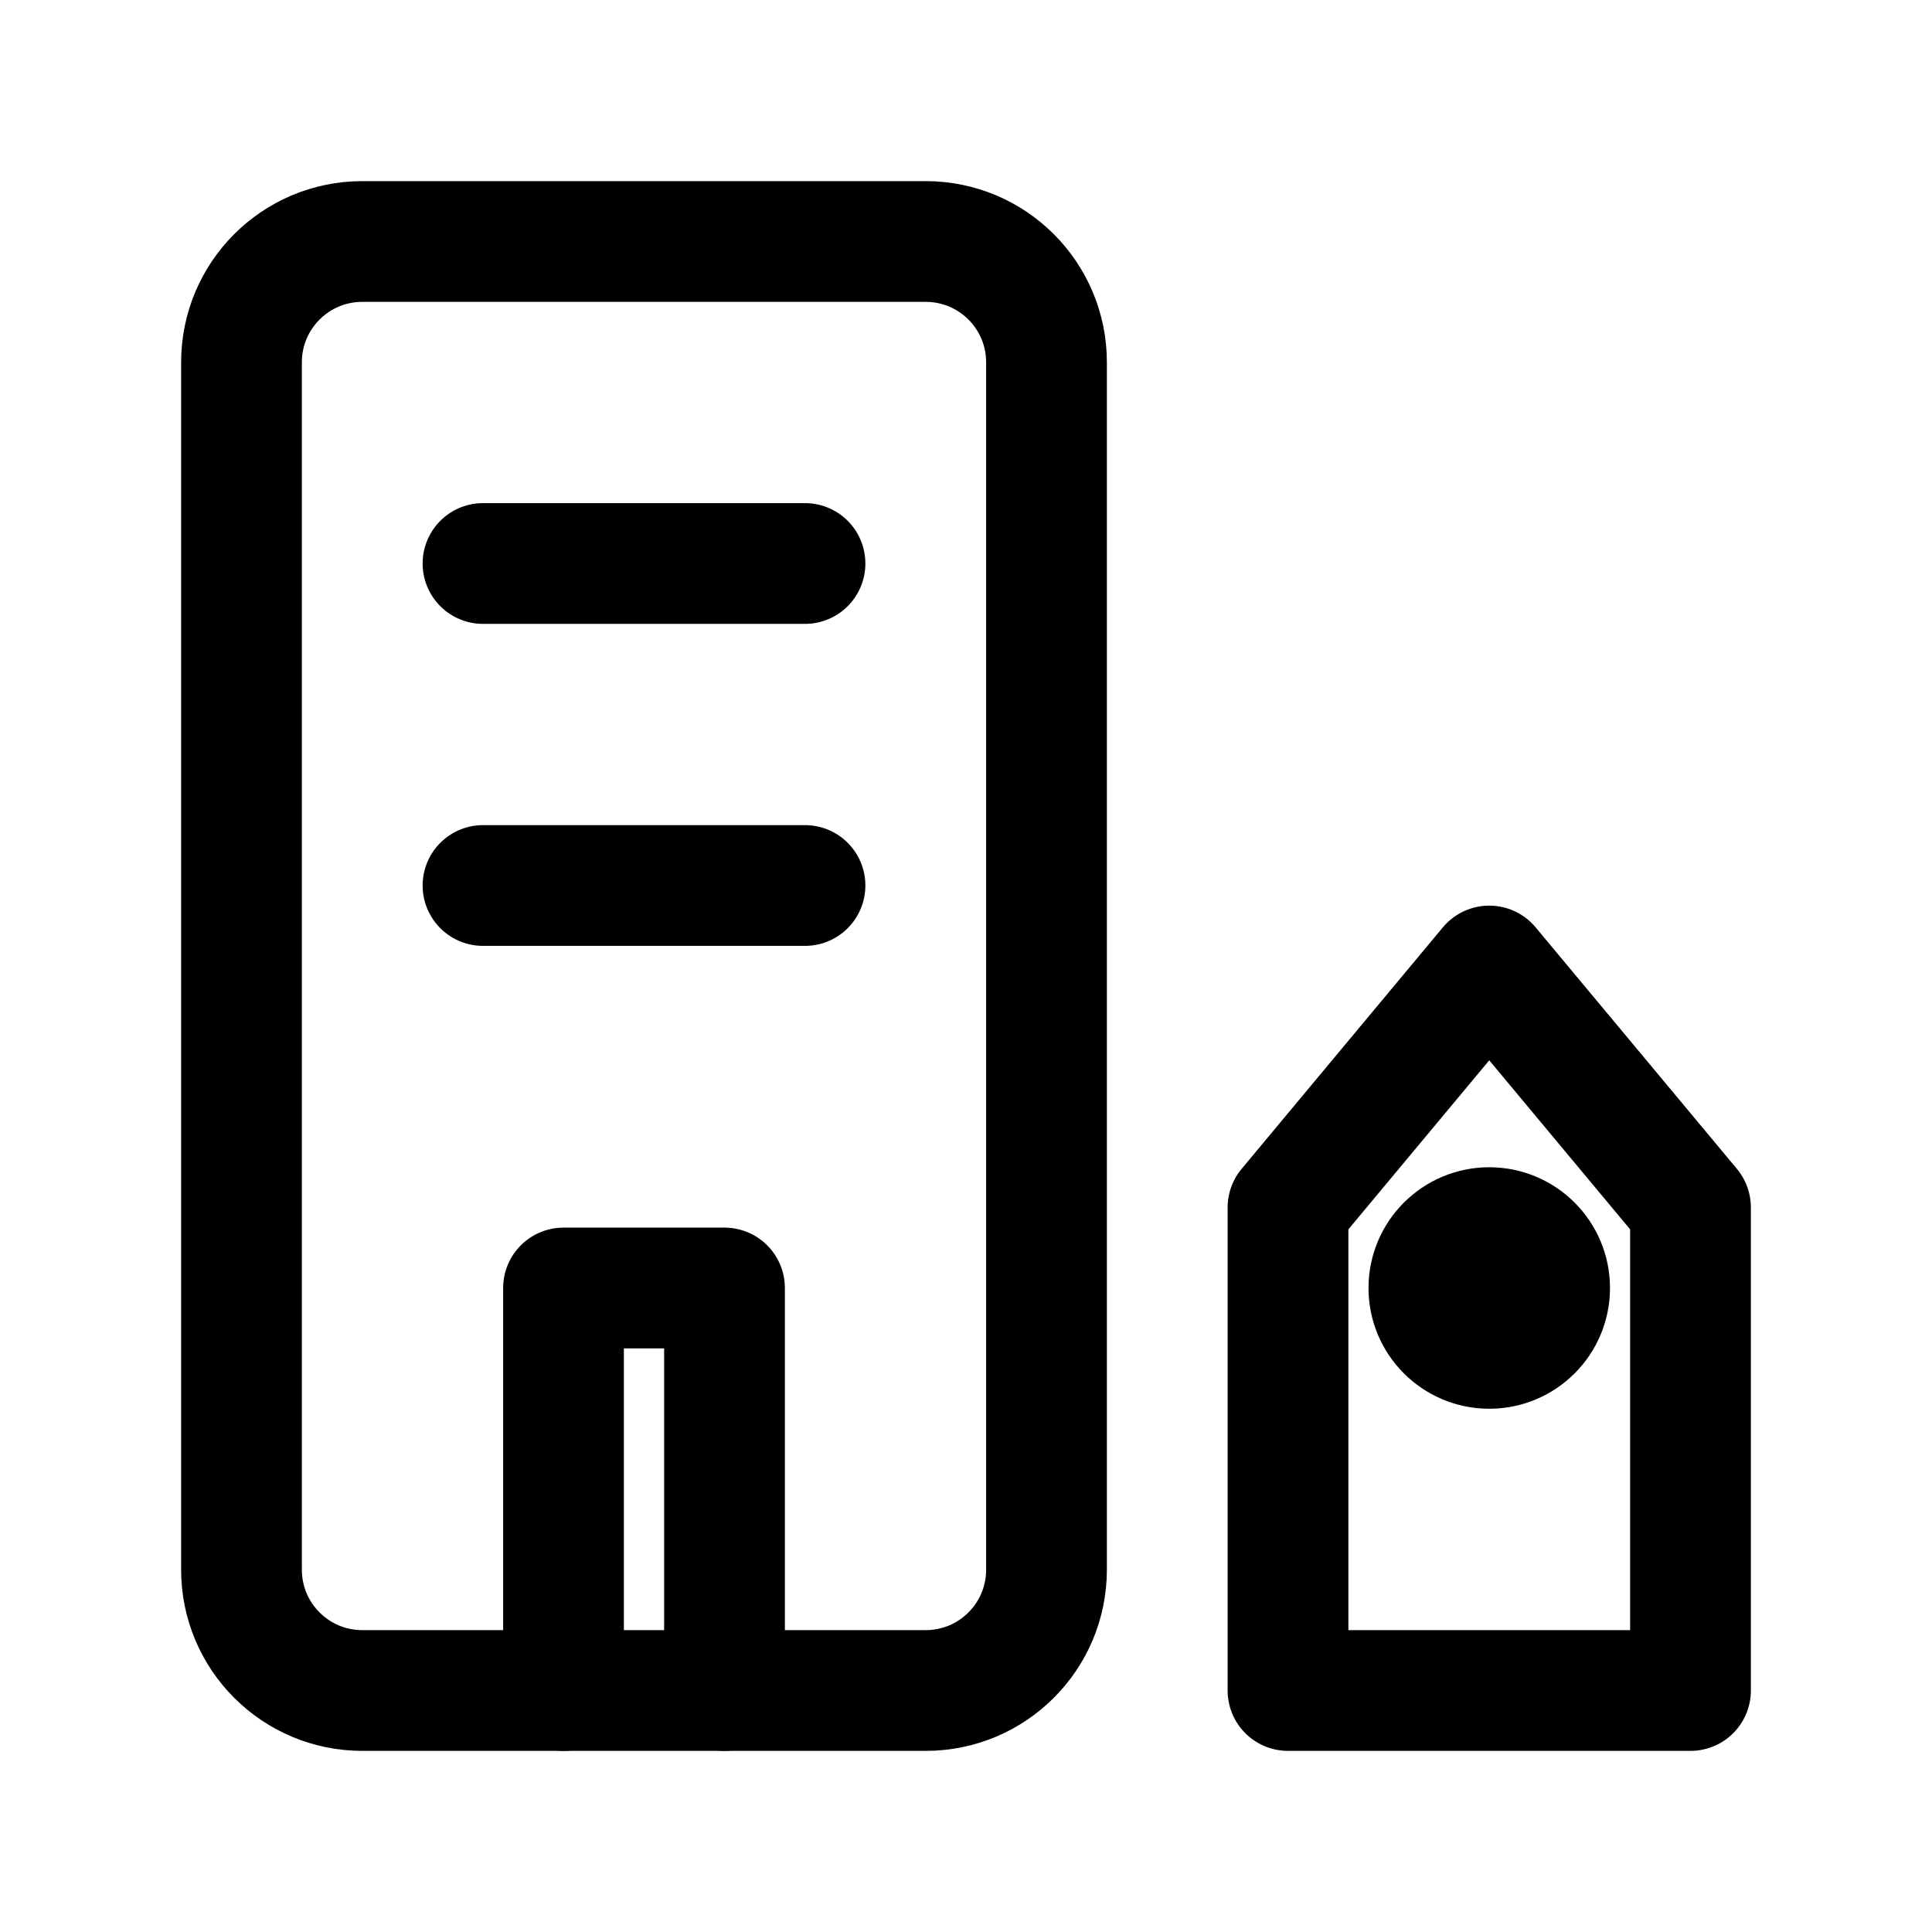
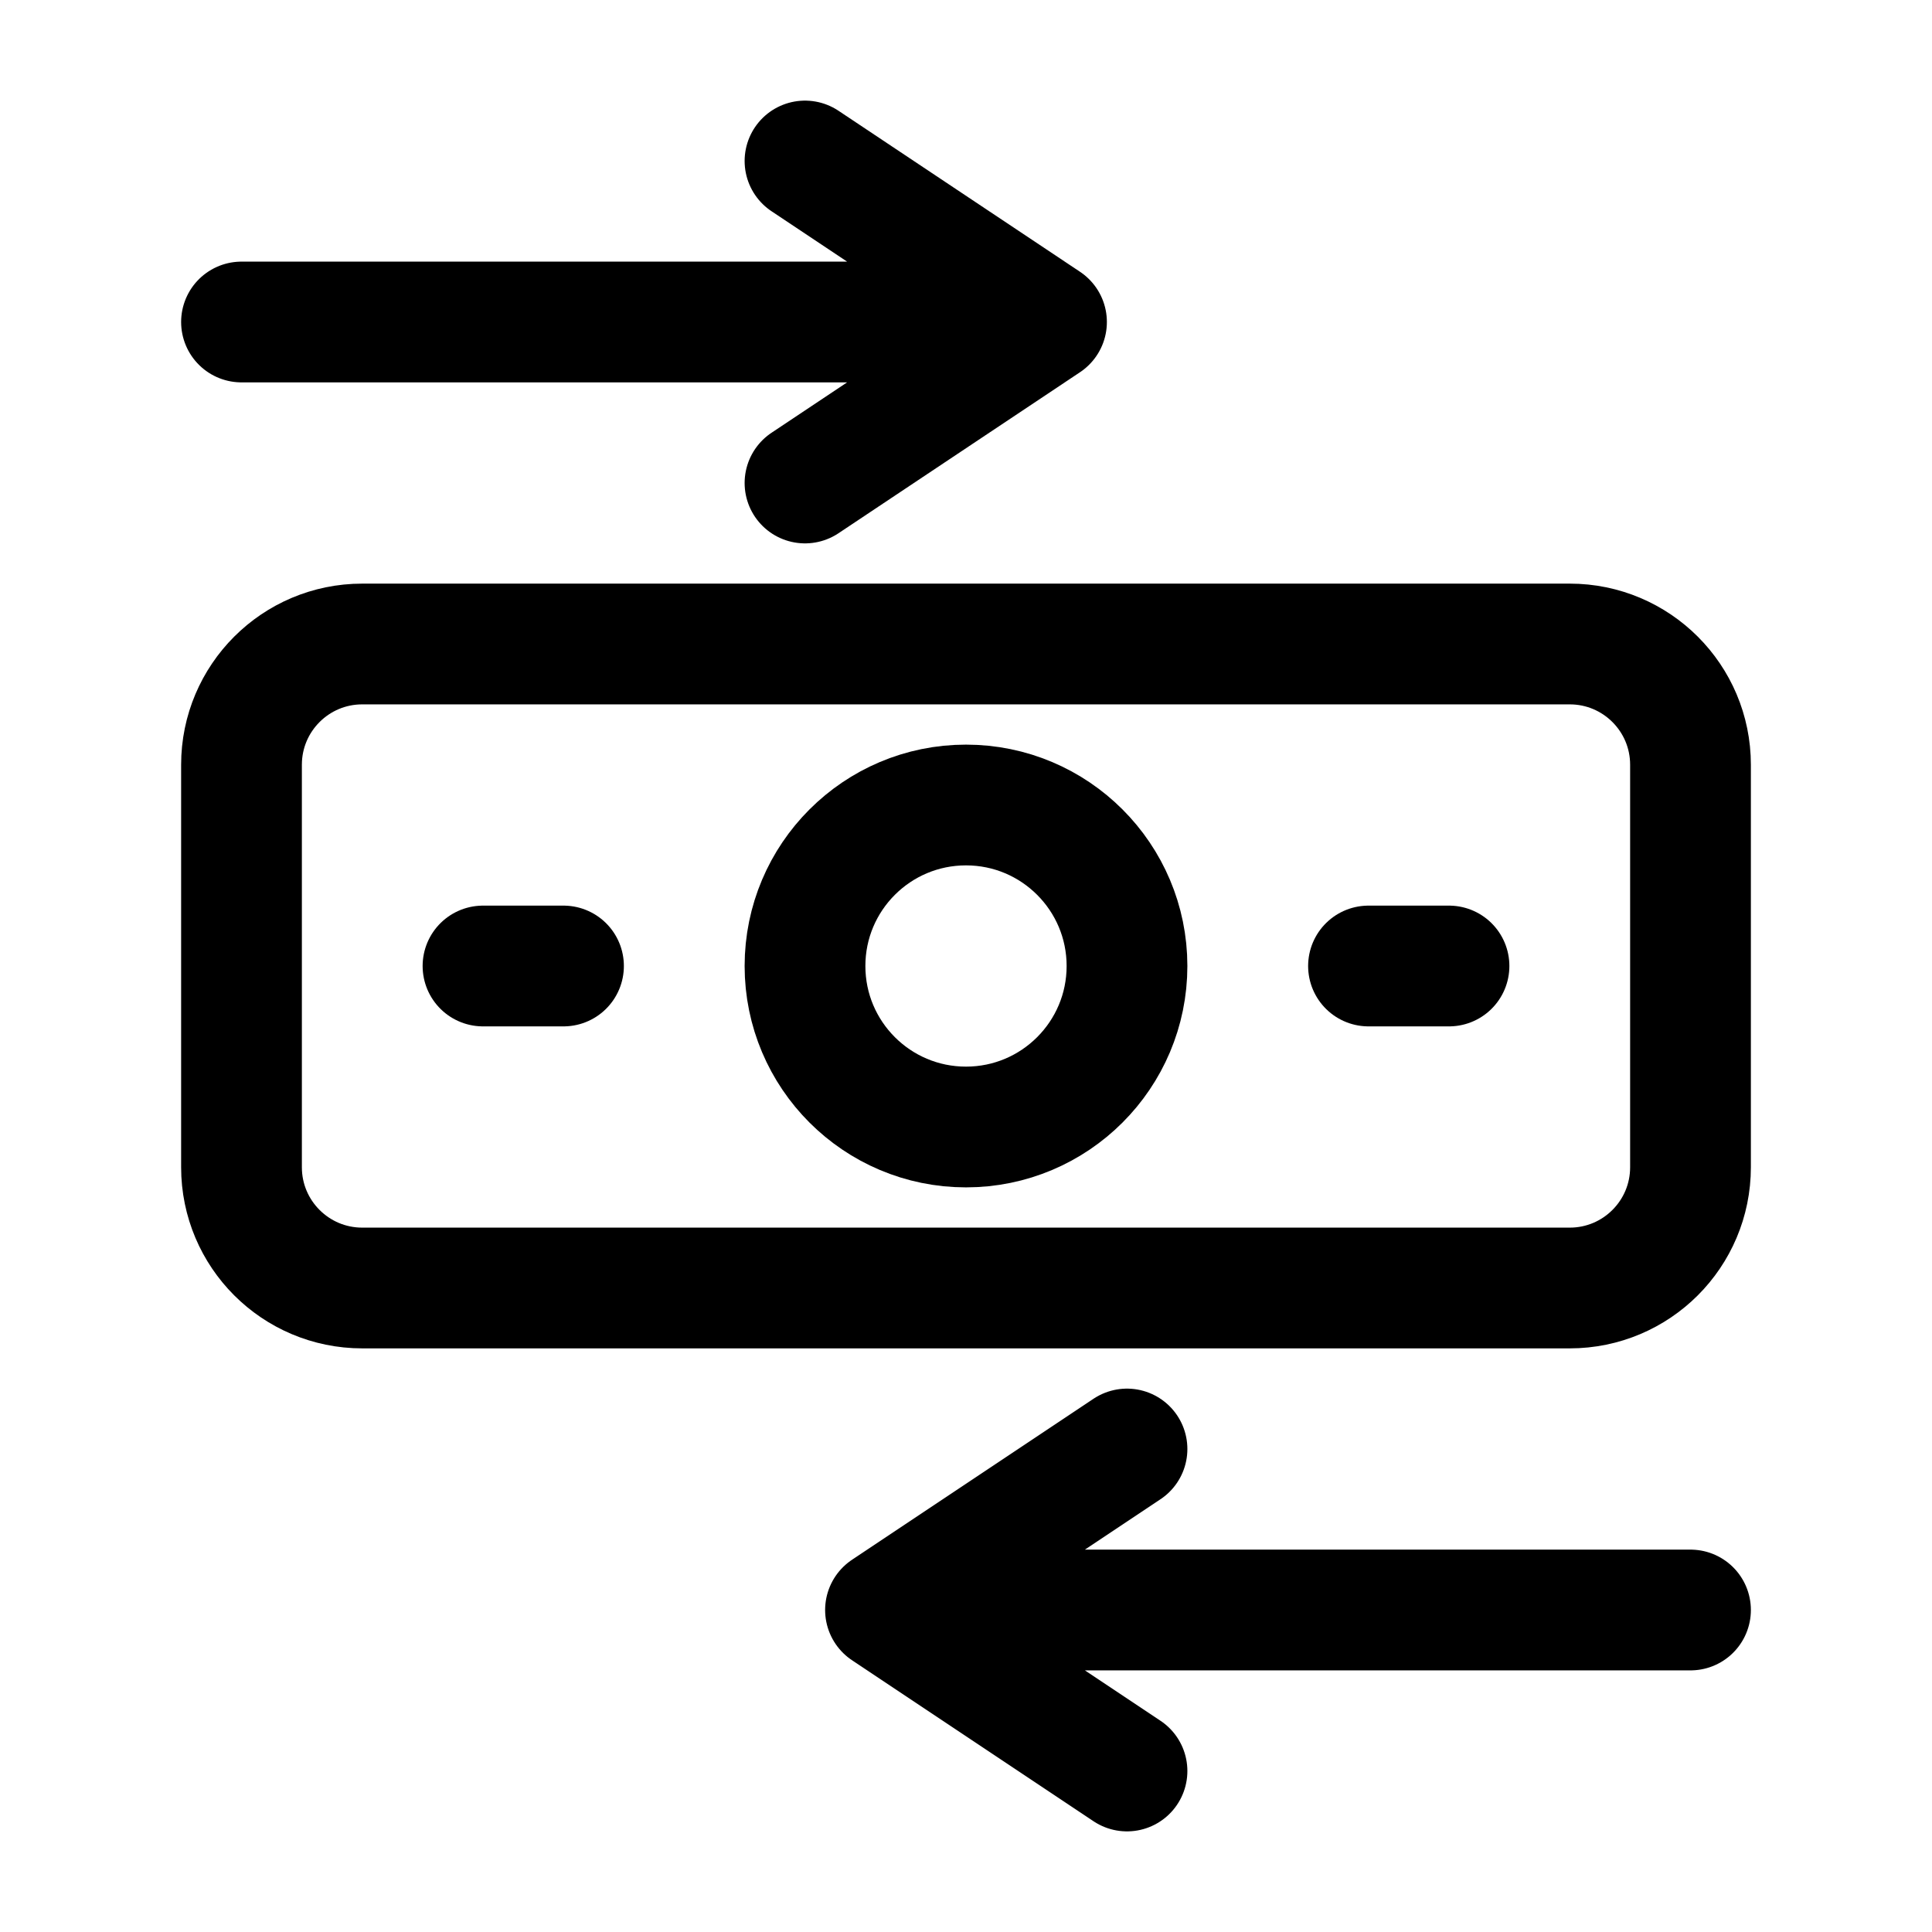
<svg xmlns="http://www.w3.org/2000/svg" viewBox="0 0 24 24" fill="none" stroke="currentColor" stroke-width="1.5" stroke-linecap="round" stroke-linejoin="round" aria-hidden="true">
-   <rect x="3" y="3" width="10" height="18" rx="1.5" />
-   <path d="M6 7h4M6 11h4M7 21v-5h2v5" />
-   <path d="m16 15 2.5-3 2.5 3v6h-5z" />
-   <circle cx="18.5" cy="16" r=".75" />
+   <rect x="3" y="8" width="18" height="8" rx="1.5" />
+   <circle cx="12" cy="12" r="2" />
+   <path d="M6 12h1M17 12h1M3 4h10m-3-2 3 2-3 2M21 20H11m3-2-3 2 3 2" />
</svg>
